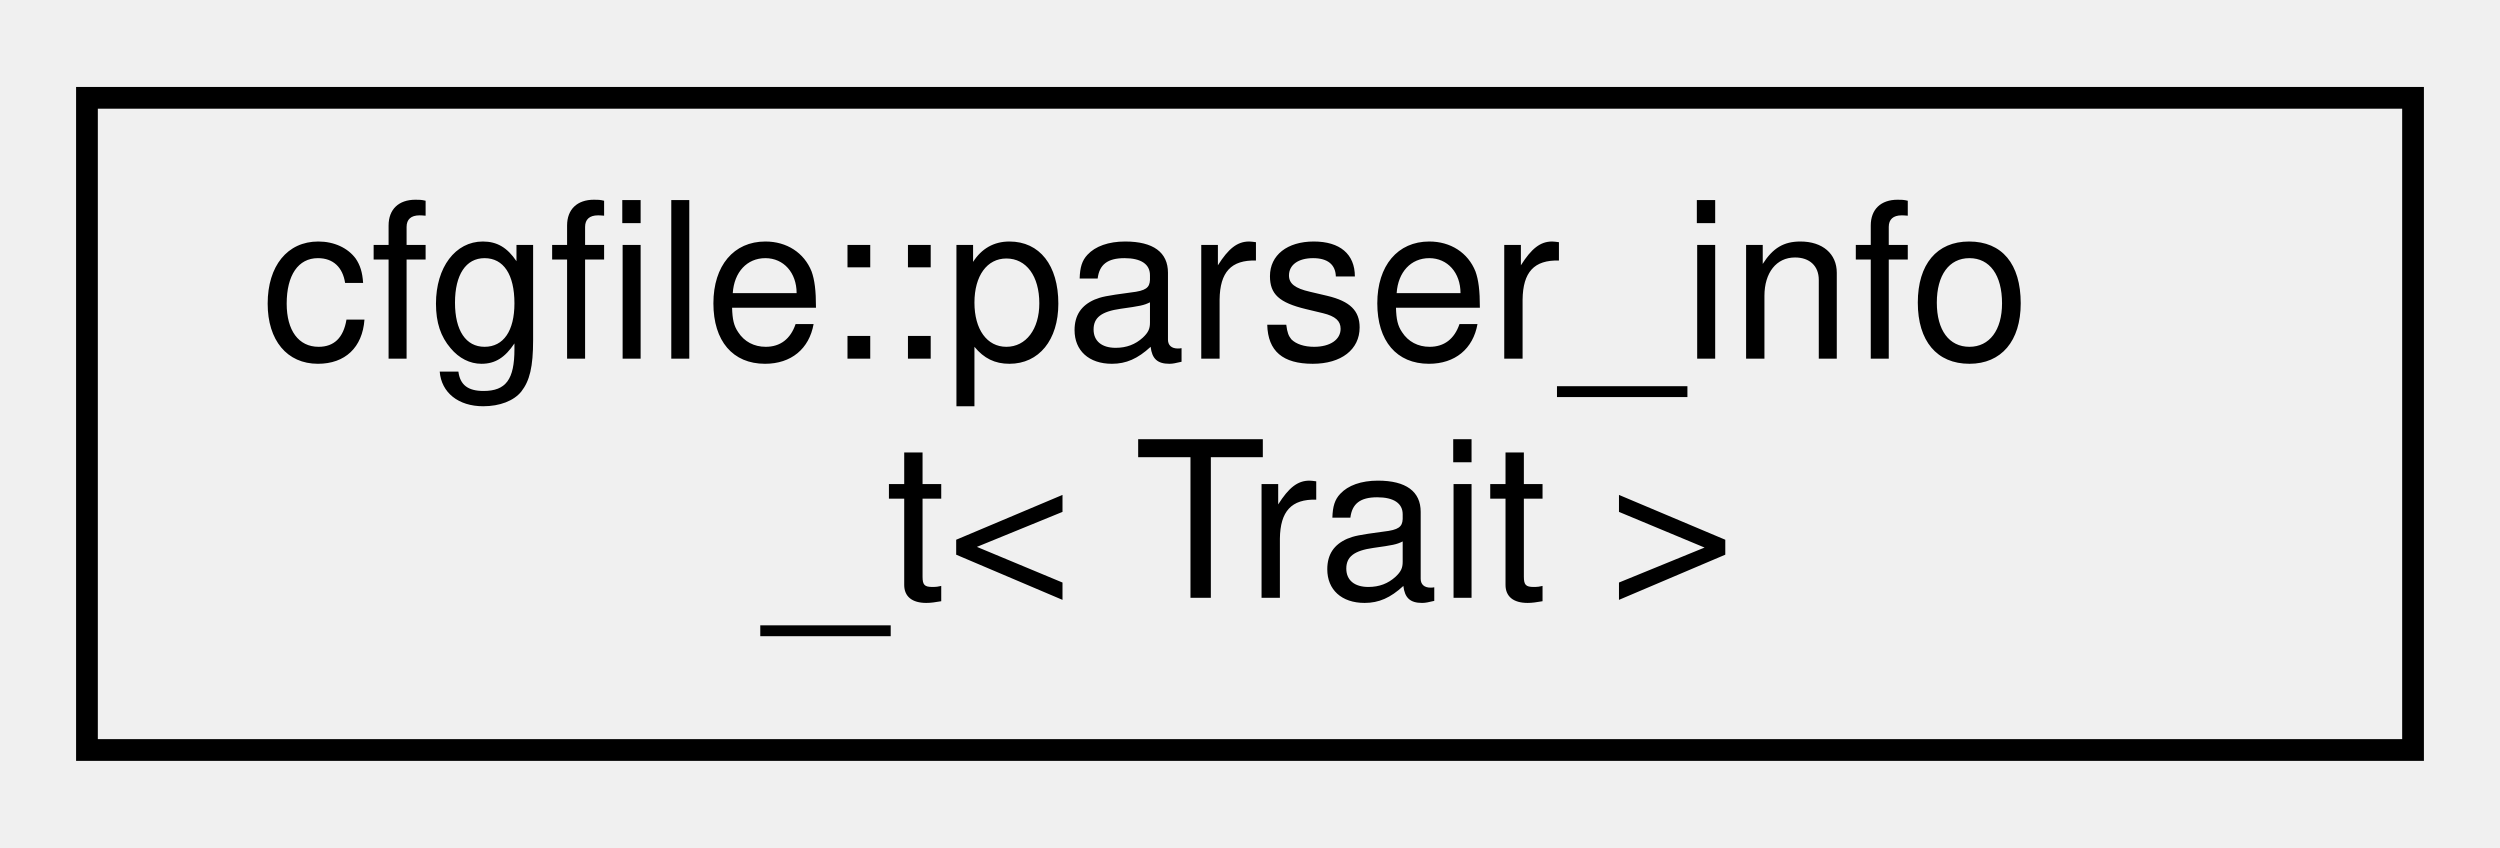
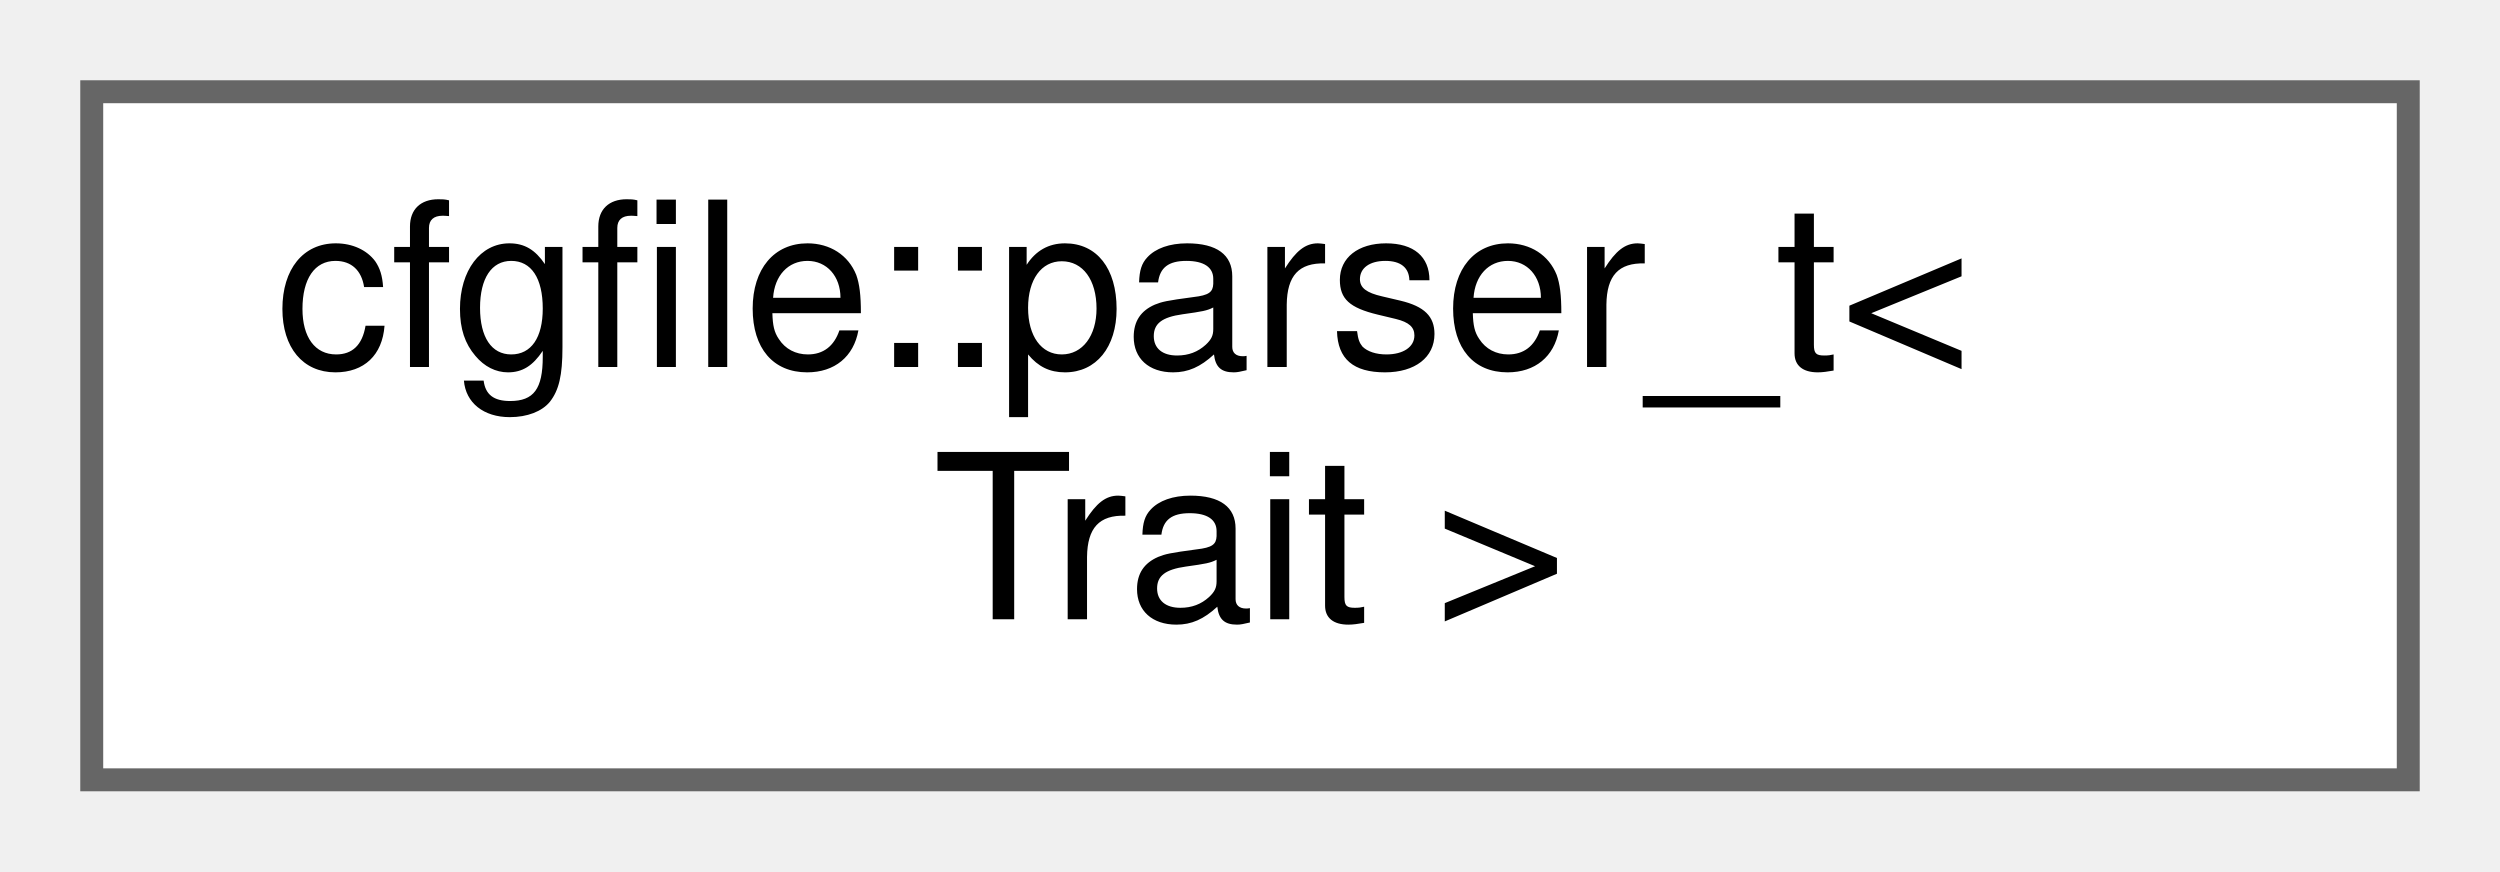
- <svg xmlns="http://www.w3.org/2000/svg" xmlns:xlink="http://www.w3.org/1999/xlink" width="115pt" height="39pt" viewBox="0.00 0.00 115.00 39.00">
-   <g id="graph0" class="graph" transform="scale(1 1) rotate(0) translate(4 35)">
-     <g id="node1" class="node">
-       <g id="a_node1">
-         <a xlink:href="classcfgfile_1_1parser__info__t.html" target="_top" xlink:title="Information about parsed file and current state of parsing.">
-           <polygon fill="none" stroke="black" points="0,-0.5 0,-30.5 107,-30.5 107,-0.5 0,-0.5" />
-           <text text-anchor="start" x="8" y="-18.5" font-family="Helvetica,sans-Serif" font-size="10.00">cfgfile::parser_info</text>
-           <text text-anchor="middle" x="53.5" y="-7.5" font-family="Helvetica,sans-Serif" font-size="10.00">_t&lt; Trait &gt;</text>
+ <svg xmlns="http://www.w3.org/2000/svg" xmlns:xlink="http://www.w3.org/1999/xlink" width="109pt" height="38pt" viewBox="0.00 0.00 109.00 38.00">
+   <g id="graph0" class="graph" transform="scale(1 1) rotate(0) translate(4 34)">
+     <g id="Node000000" class="node">
+       <g id="a_Node000000">
+         <a xlink:href="classcfgfile_1_1parser__t.html" target="_top" xlink:title="Parser of the configuration file.">
+           <polygon fill="white" stroke="#666666" points="101,-30 0,-30 0,0 101,0 101,-30" />
+           <text text-anchor="start" x="8" y="-18" font-family="Helvetica,sans-Serif" font-size="10.00">cfgfile::parser_t&lt;</text>
+           <text text-anchor="middle" x="50.5" y="-7" font-family="Helvetica,sans-Serif" font-size="10.00"> Trait &gt;</text>
        </a>
      </g>
    </g>
  </g>
</svg>
